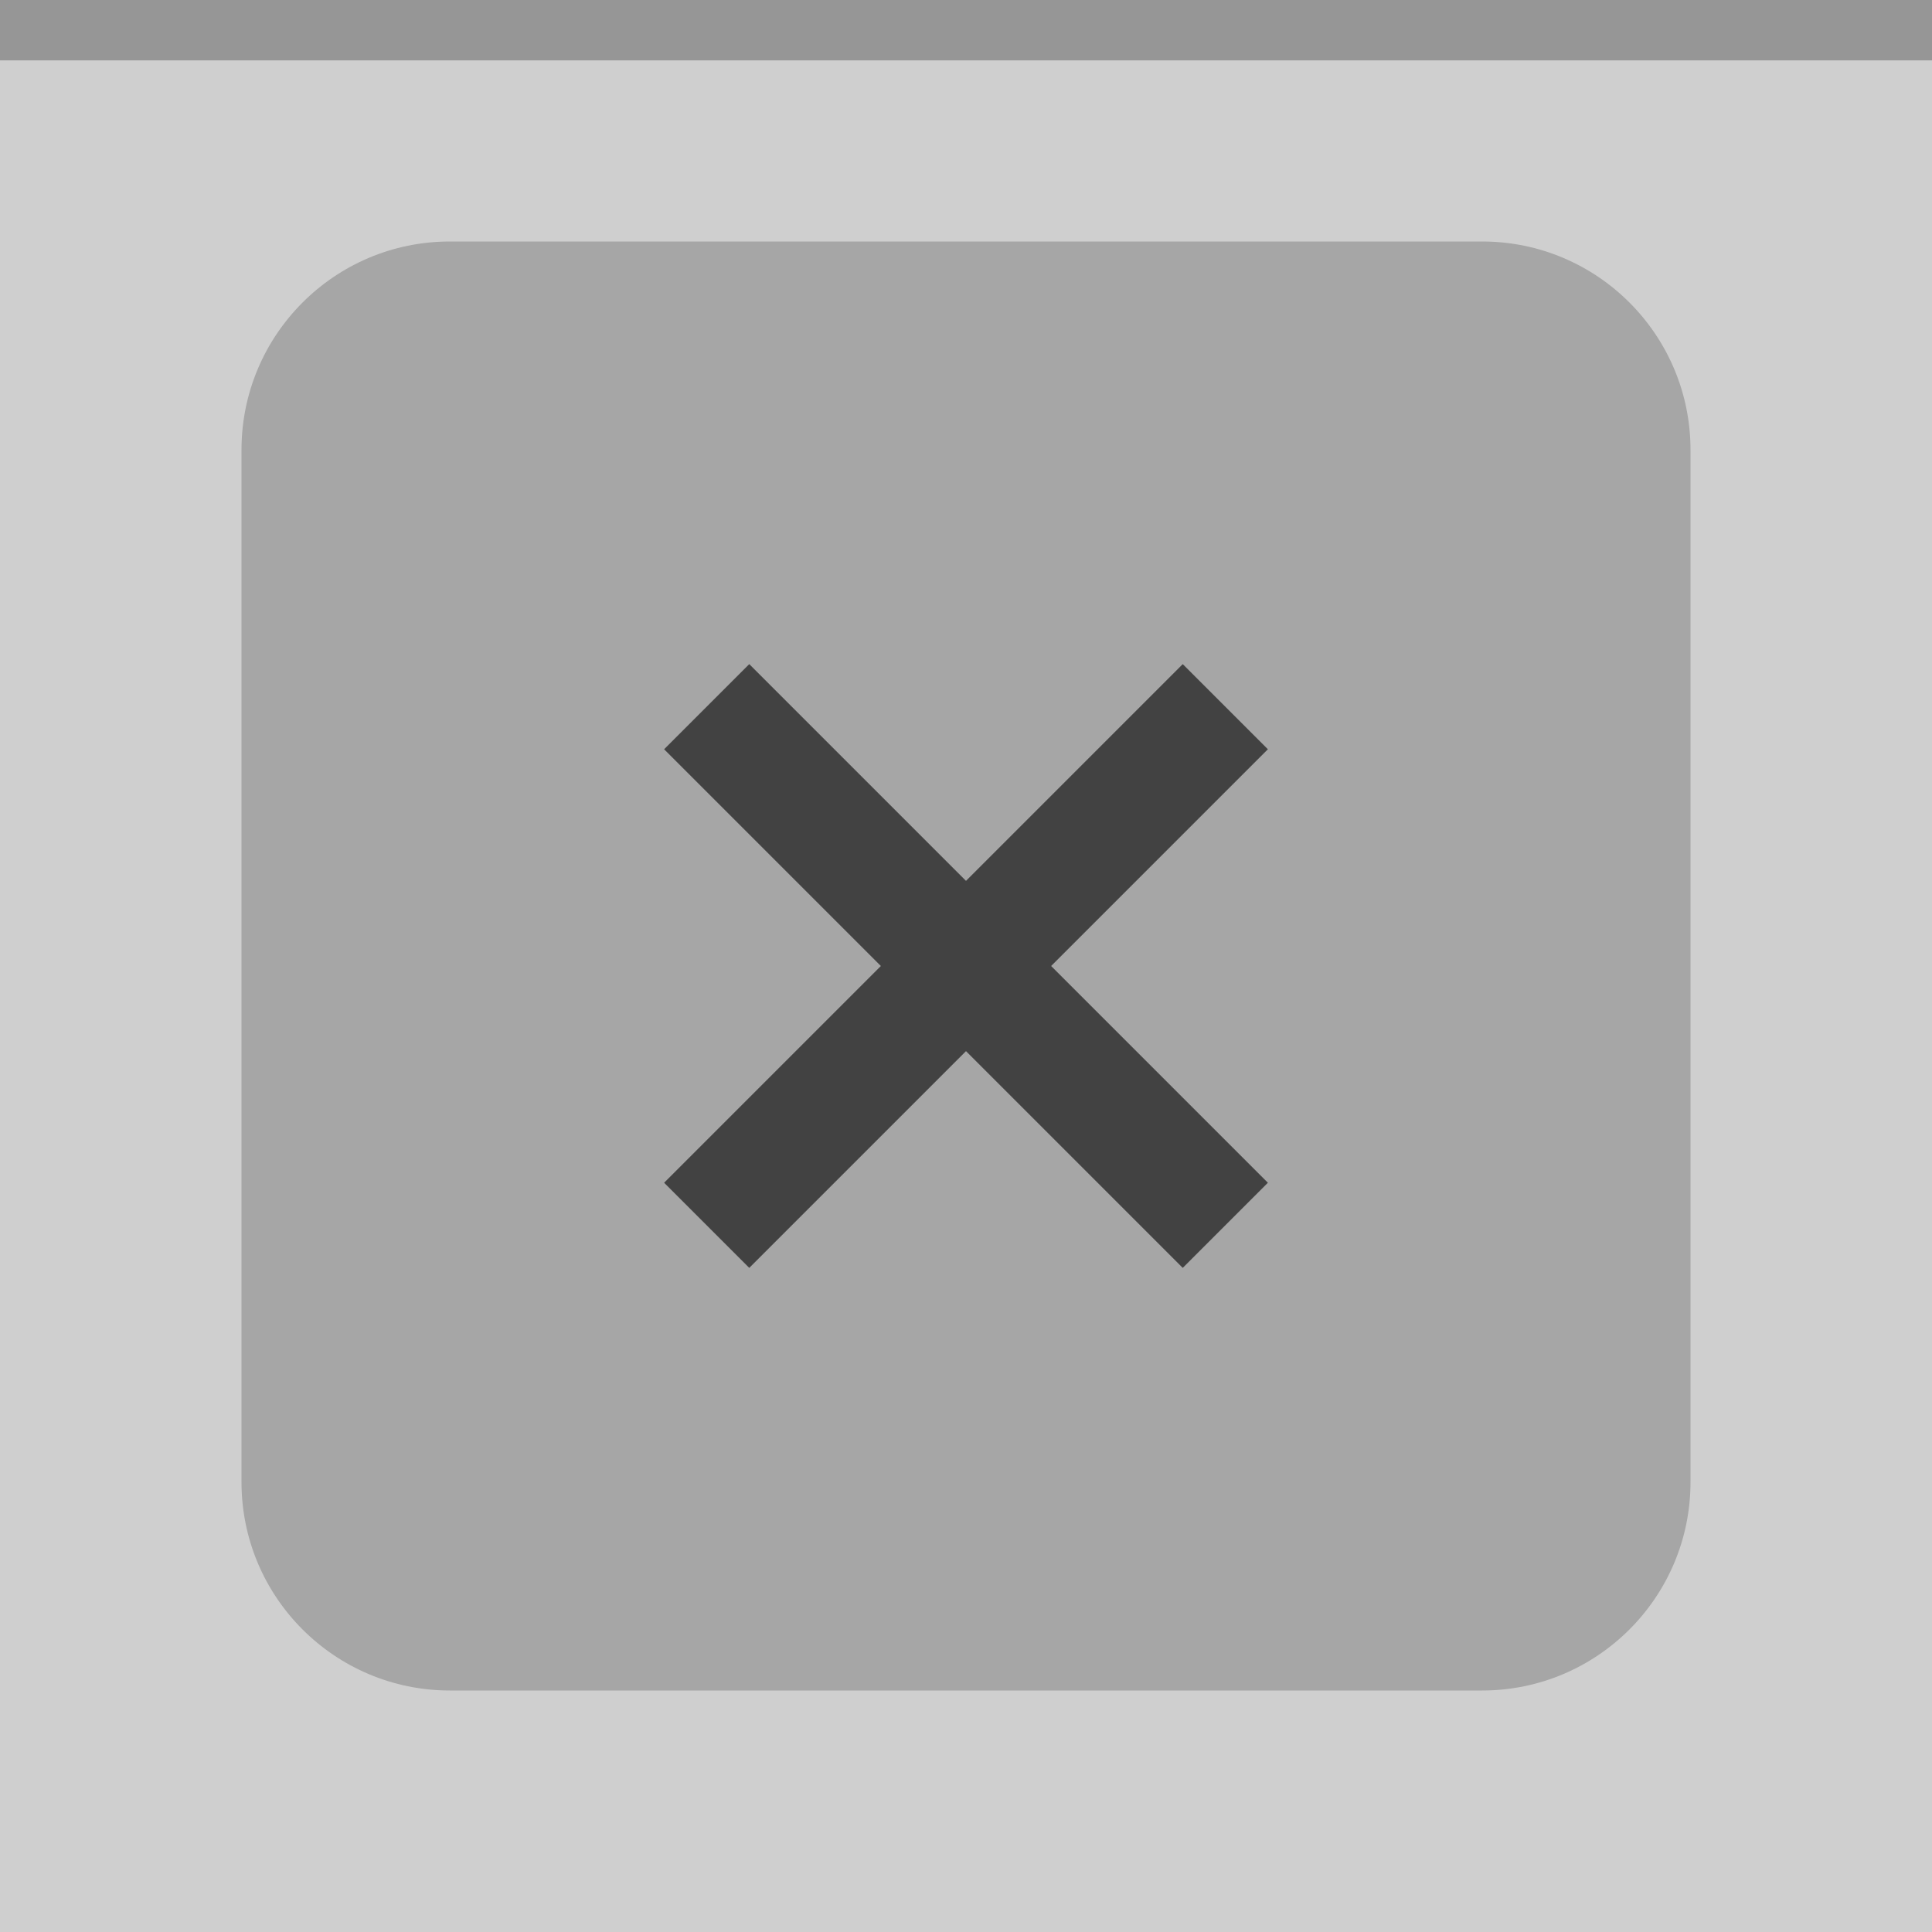
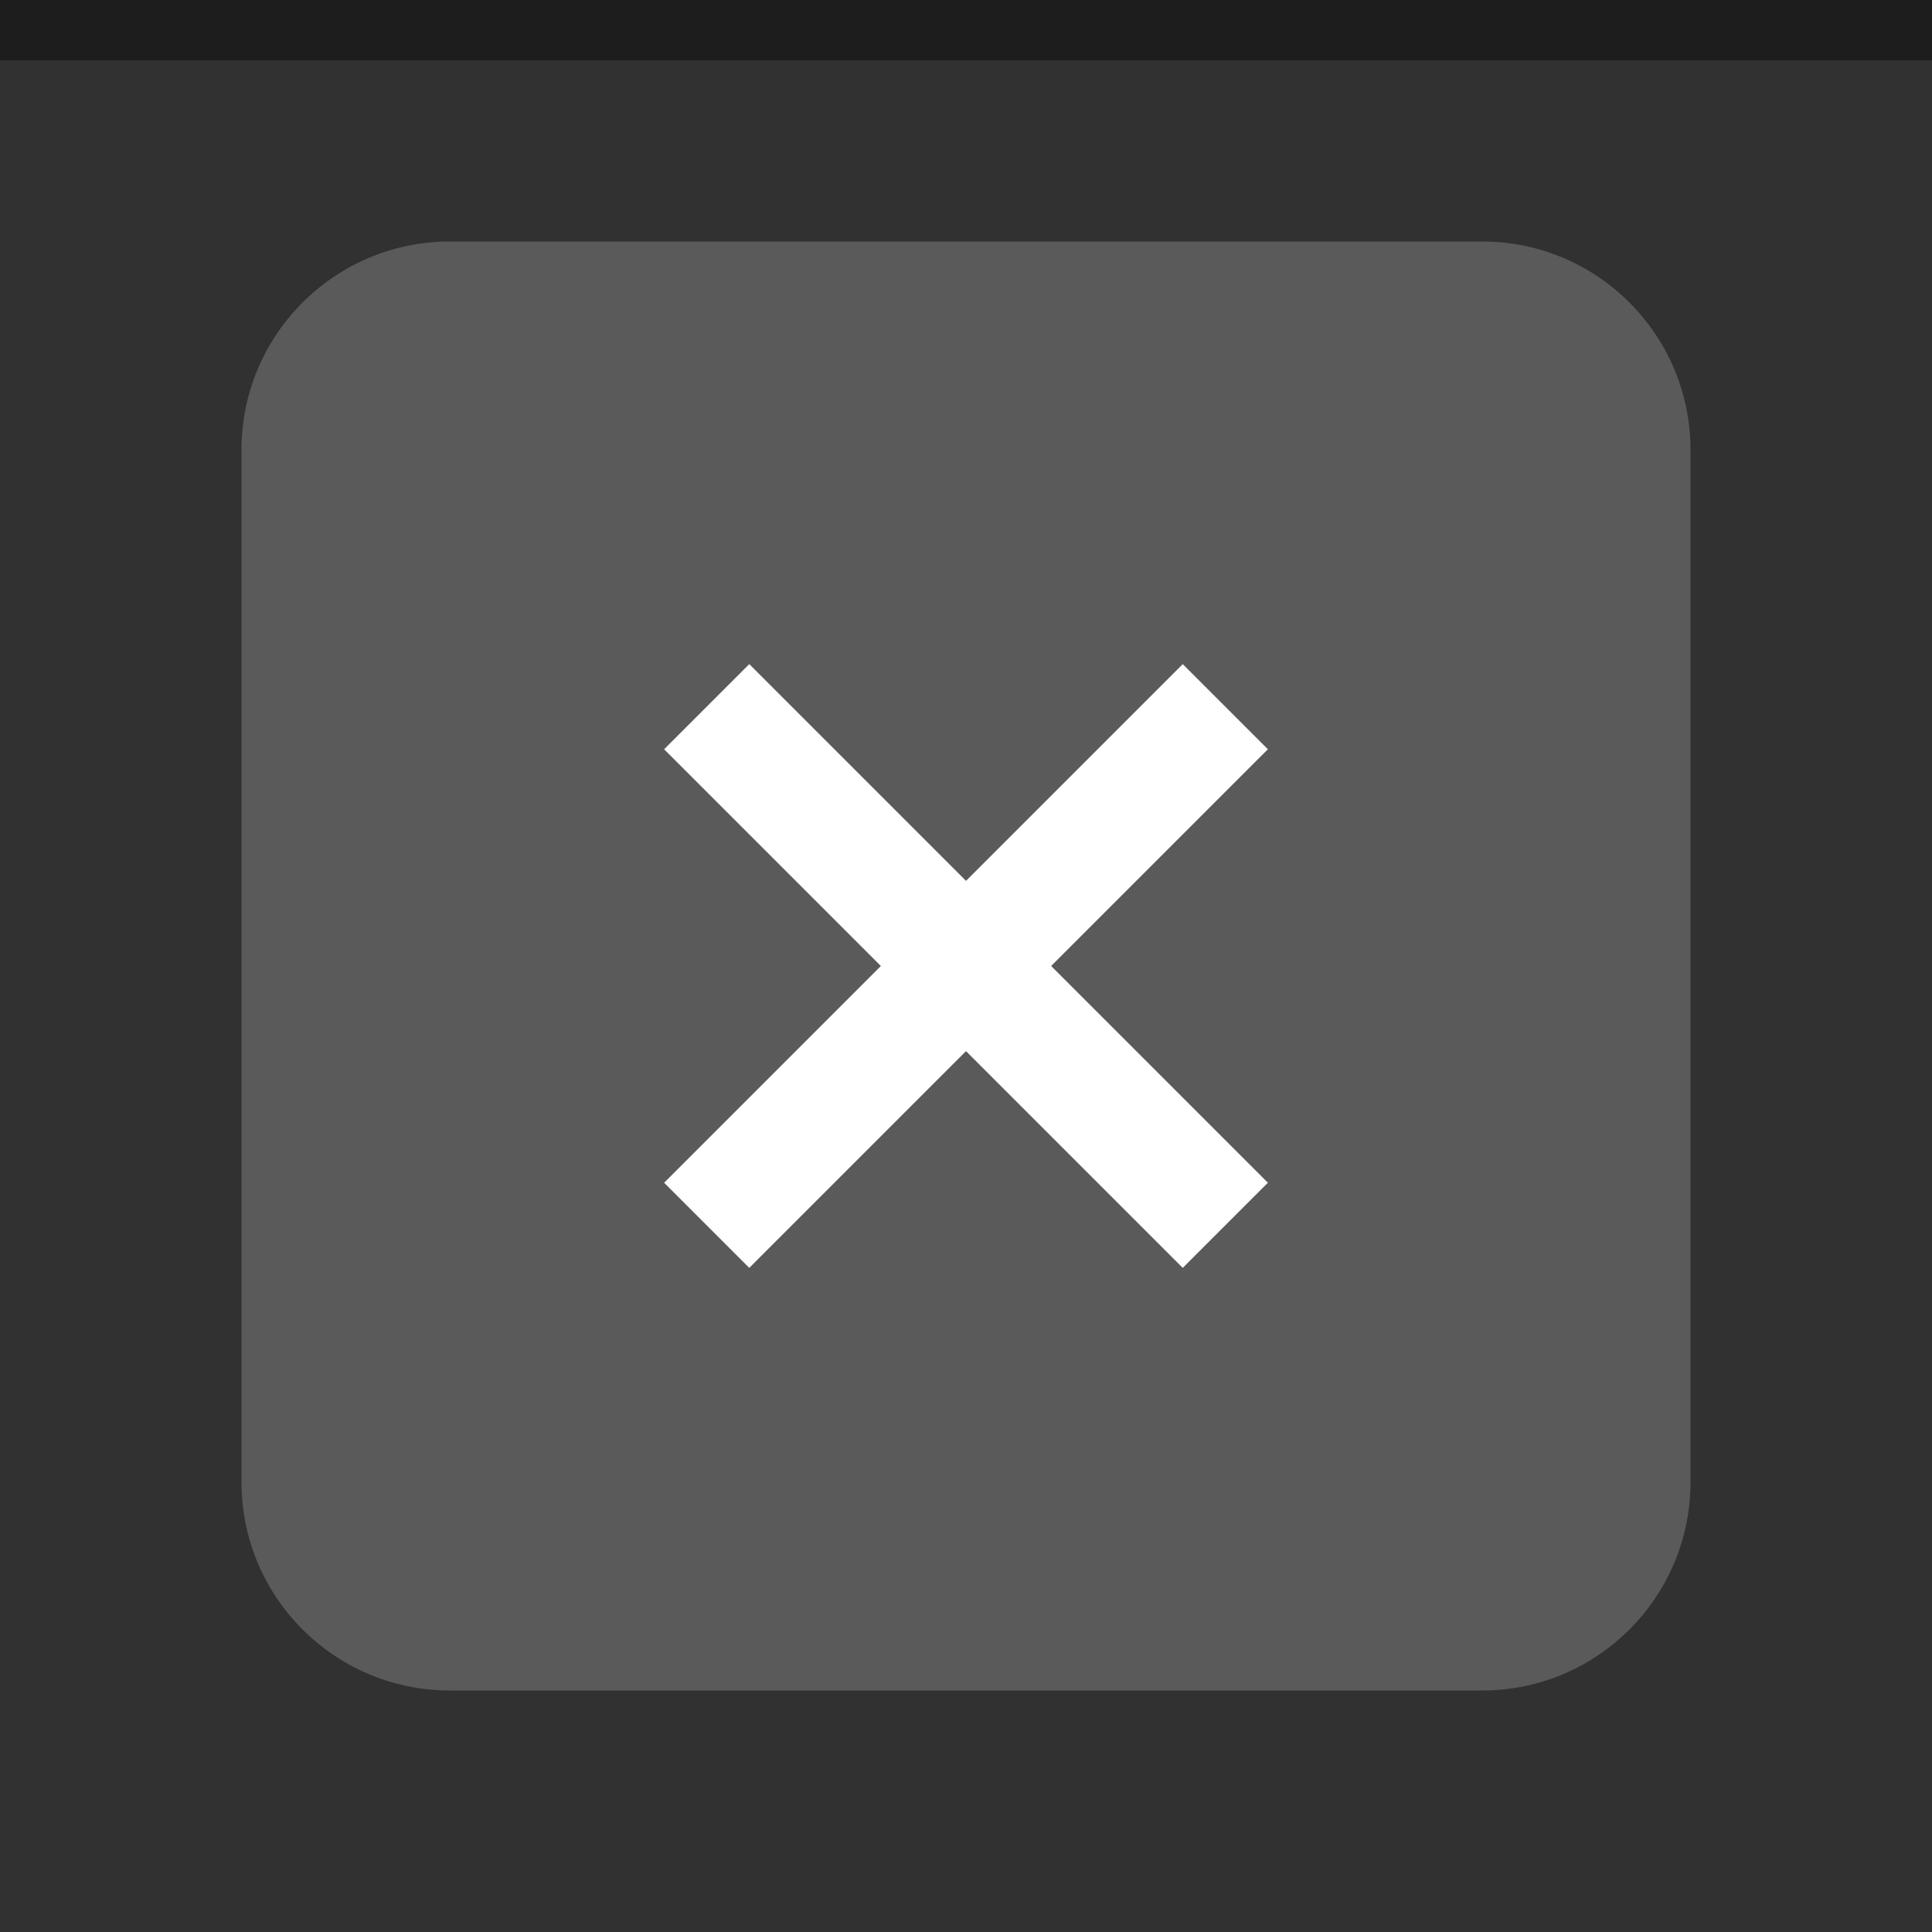
- <svg xmlns="http://www.w3.org/2000/svg" id="svg12" version="1.1" viewBox="0 0 32 32" height="32" width="32">
+ <svg xmlns="http://www.w3.org/2000/svg" width="32" height="32" viewBox="0 0 32 32" version="1.1" id="svg12">
  <defs id="defs16" />
-   <rect style="fill:#cfcfcf;fill-opacity:1" id="rect2" fill="#E0E0E0" height="32" width="32" />
-   <rect style="fill:#969696;fill-opacity:1" id="rect4" fill-opacity="0.4" fill="#FFFFFF" height="1" width="32" />
-   <g id="g10" opacity="0.6" fill="#000000">
-     <circle id="circle6" opacity="0" r="12" cy="16" cx="16" />
-     <path id="path8" d="M21 12.41L19.59 11 16 14.59 12.41 11 11 12.41 14.59 16 11 19.59 12.41 21 16 17.41 19.59 21 21 19.59 17.41 16z" />
+   <rect width="32" height="32" fill="#E0E0E0" id="rect2" style="fill:#313131;fill-opacity:1" />
+   <rect width="32" height="1" fill="#FFFFFF" fill-opacity="0.4" id="rect4" style="fill:#1d1d1d;fill-opacity:1" />
+   <g style="fill:#ffffff;fill-opacity:1;opacity:1" fill="#000000" opacity="0.6" id="g10">
+     <circle style="fill:#ffffff;fill-opacity:1" cx="16" cy="16" r="12" opacity="0" id="circle6" />
+     <path style="fill:#ffffff;fill-opacity:1" d="M21 12.41L19.59 11 16 14.59 12.41 11 11 12.41 14.59 16 11 19.59 12.41 21 16 17.41 19.59 21 21 19.59 17.41 16z" id="path8" />
  </g>
-   <rect style="opacity:0.2;fill:#000000;fill-opacity:1;stroke-width:0.75" id="rect2-6" fill="#E0E0E0" height="24" width="24" x="4" y="4" rx="3.452" ry="3.452" />
+   <rect ry="3.452" rx="3.452" y="4" x="4" width="24" height="24" fill="#E0E0E0" id="rect2-6" style="opacity:0.2;fill:#ffffff;fill-opacity:1;stroke-width:0.75" />
</svg>
